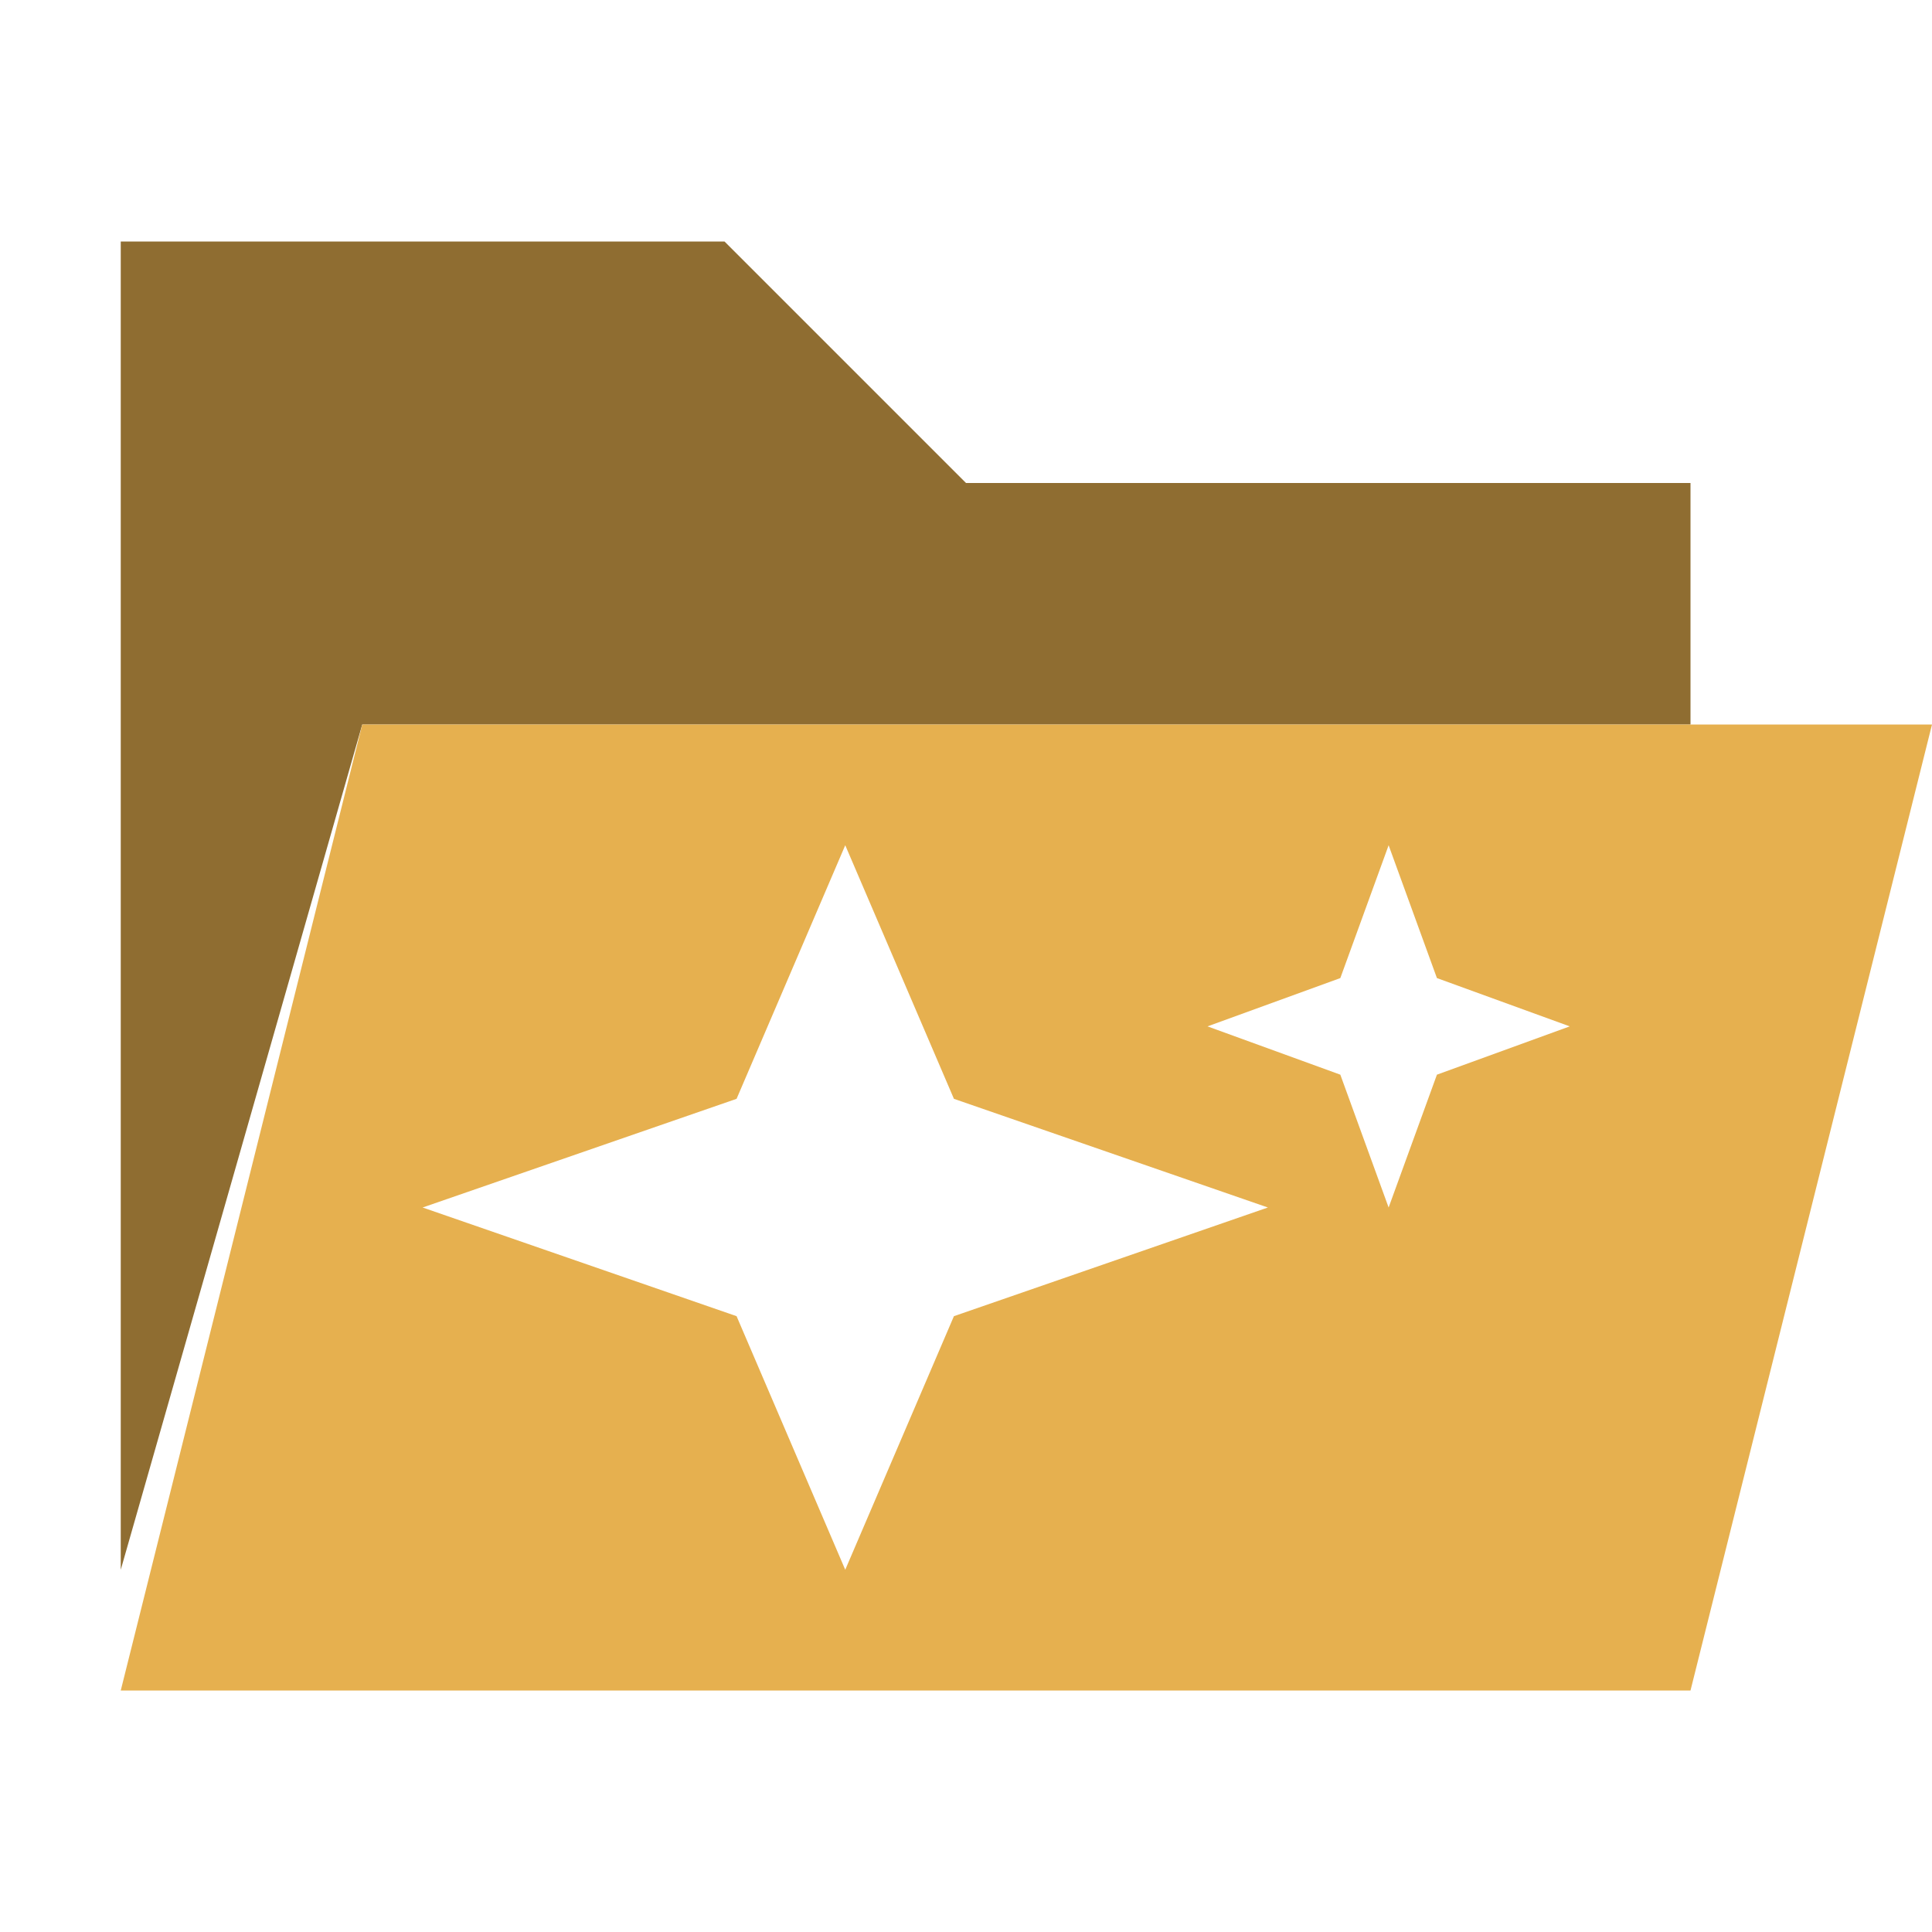
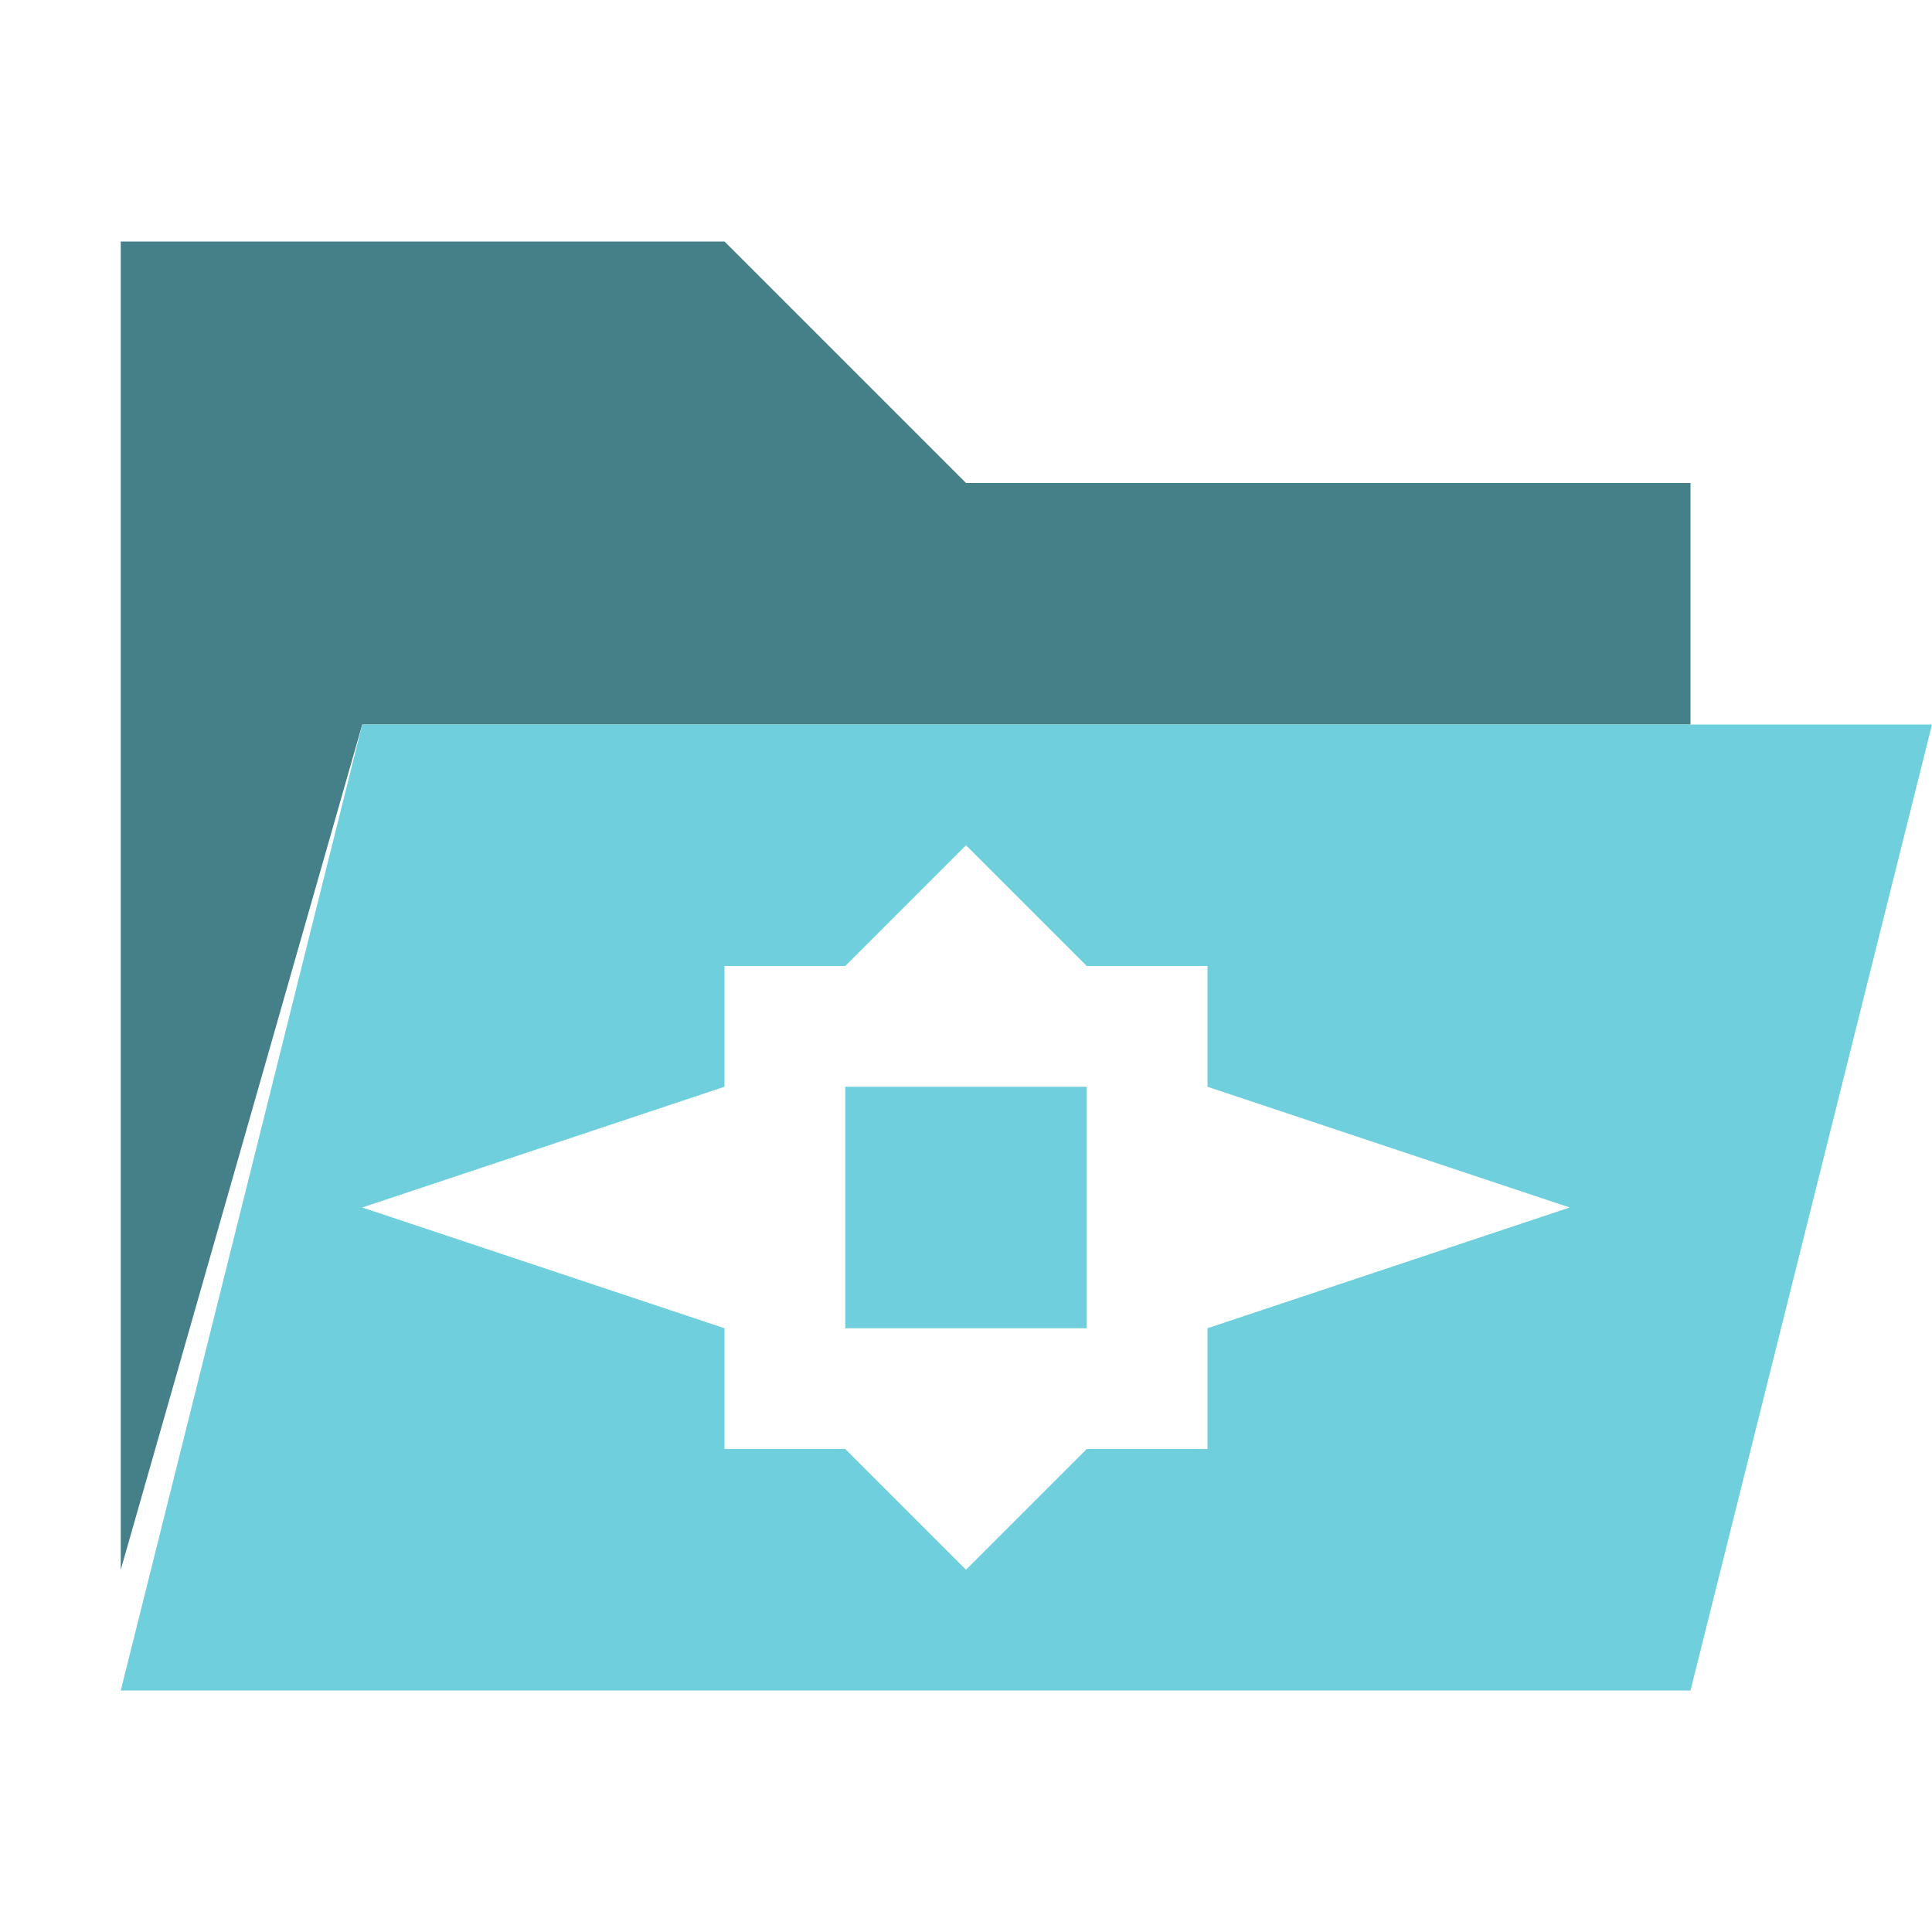
<svg xmlns="http://www.w3.org/2000/svg" viewBox="0 0 16 16">
-   <path fill="#8F6D31" d="M1 2L6 2L8 4L14 4L14 6L3 6L1 13Z" />
-   <path fill="#E6B04F" d="M3 6L16 6L14 14L1 14ZM6.1 9.1L3.5 10L6.1 10.9L7 13L7.9 10.9L10.5 10L7.9 9.1L7 7ZM11.1 8.1L10 8.5L11.1 8.9L11.5 10L11.9 8.9L13 8.5L11.9 8.1L11.5 7Z" />
+   <path fill="#458088" d="M1 2L6 2L8 4L14 4L14 6L3 6L1 13Z" />
+   <path fill="#6FCFDC" d="M3 6L16 6L14 14L1 14ZM6 12L10 12L10 8L6 8ZM7 9L9 9L9 11L7 11ZM3 10L6 11L6 9ZM10 11L13 10L10 9ZM9 8L8 7L7 8ZM8 13L9 12L7 12Z" />
</svg>
